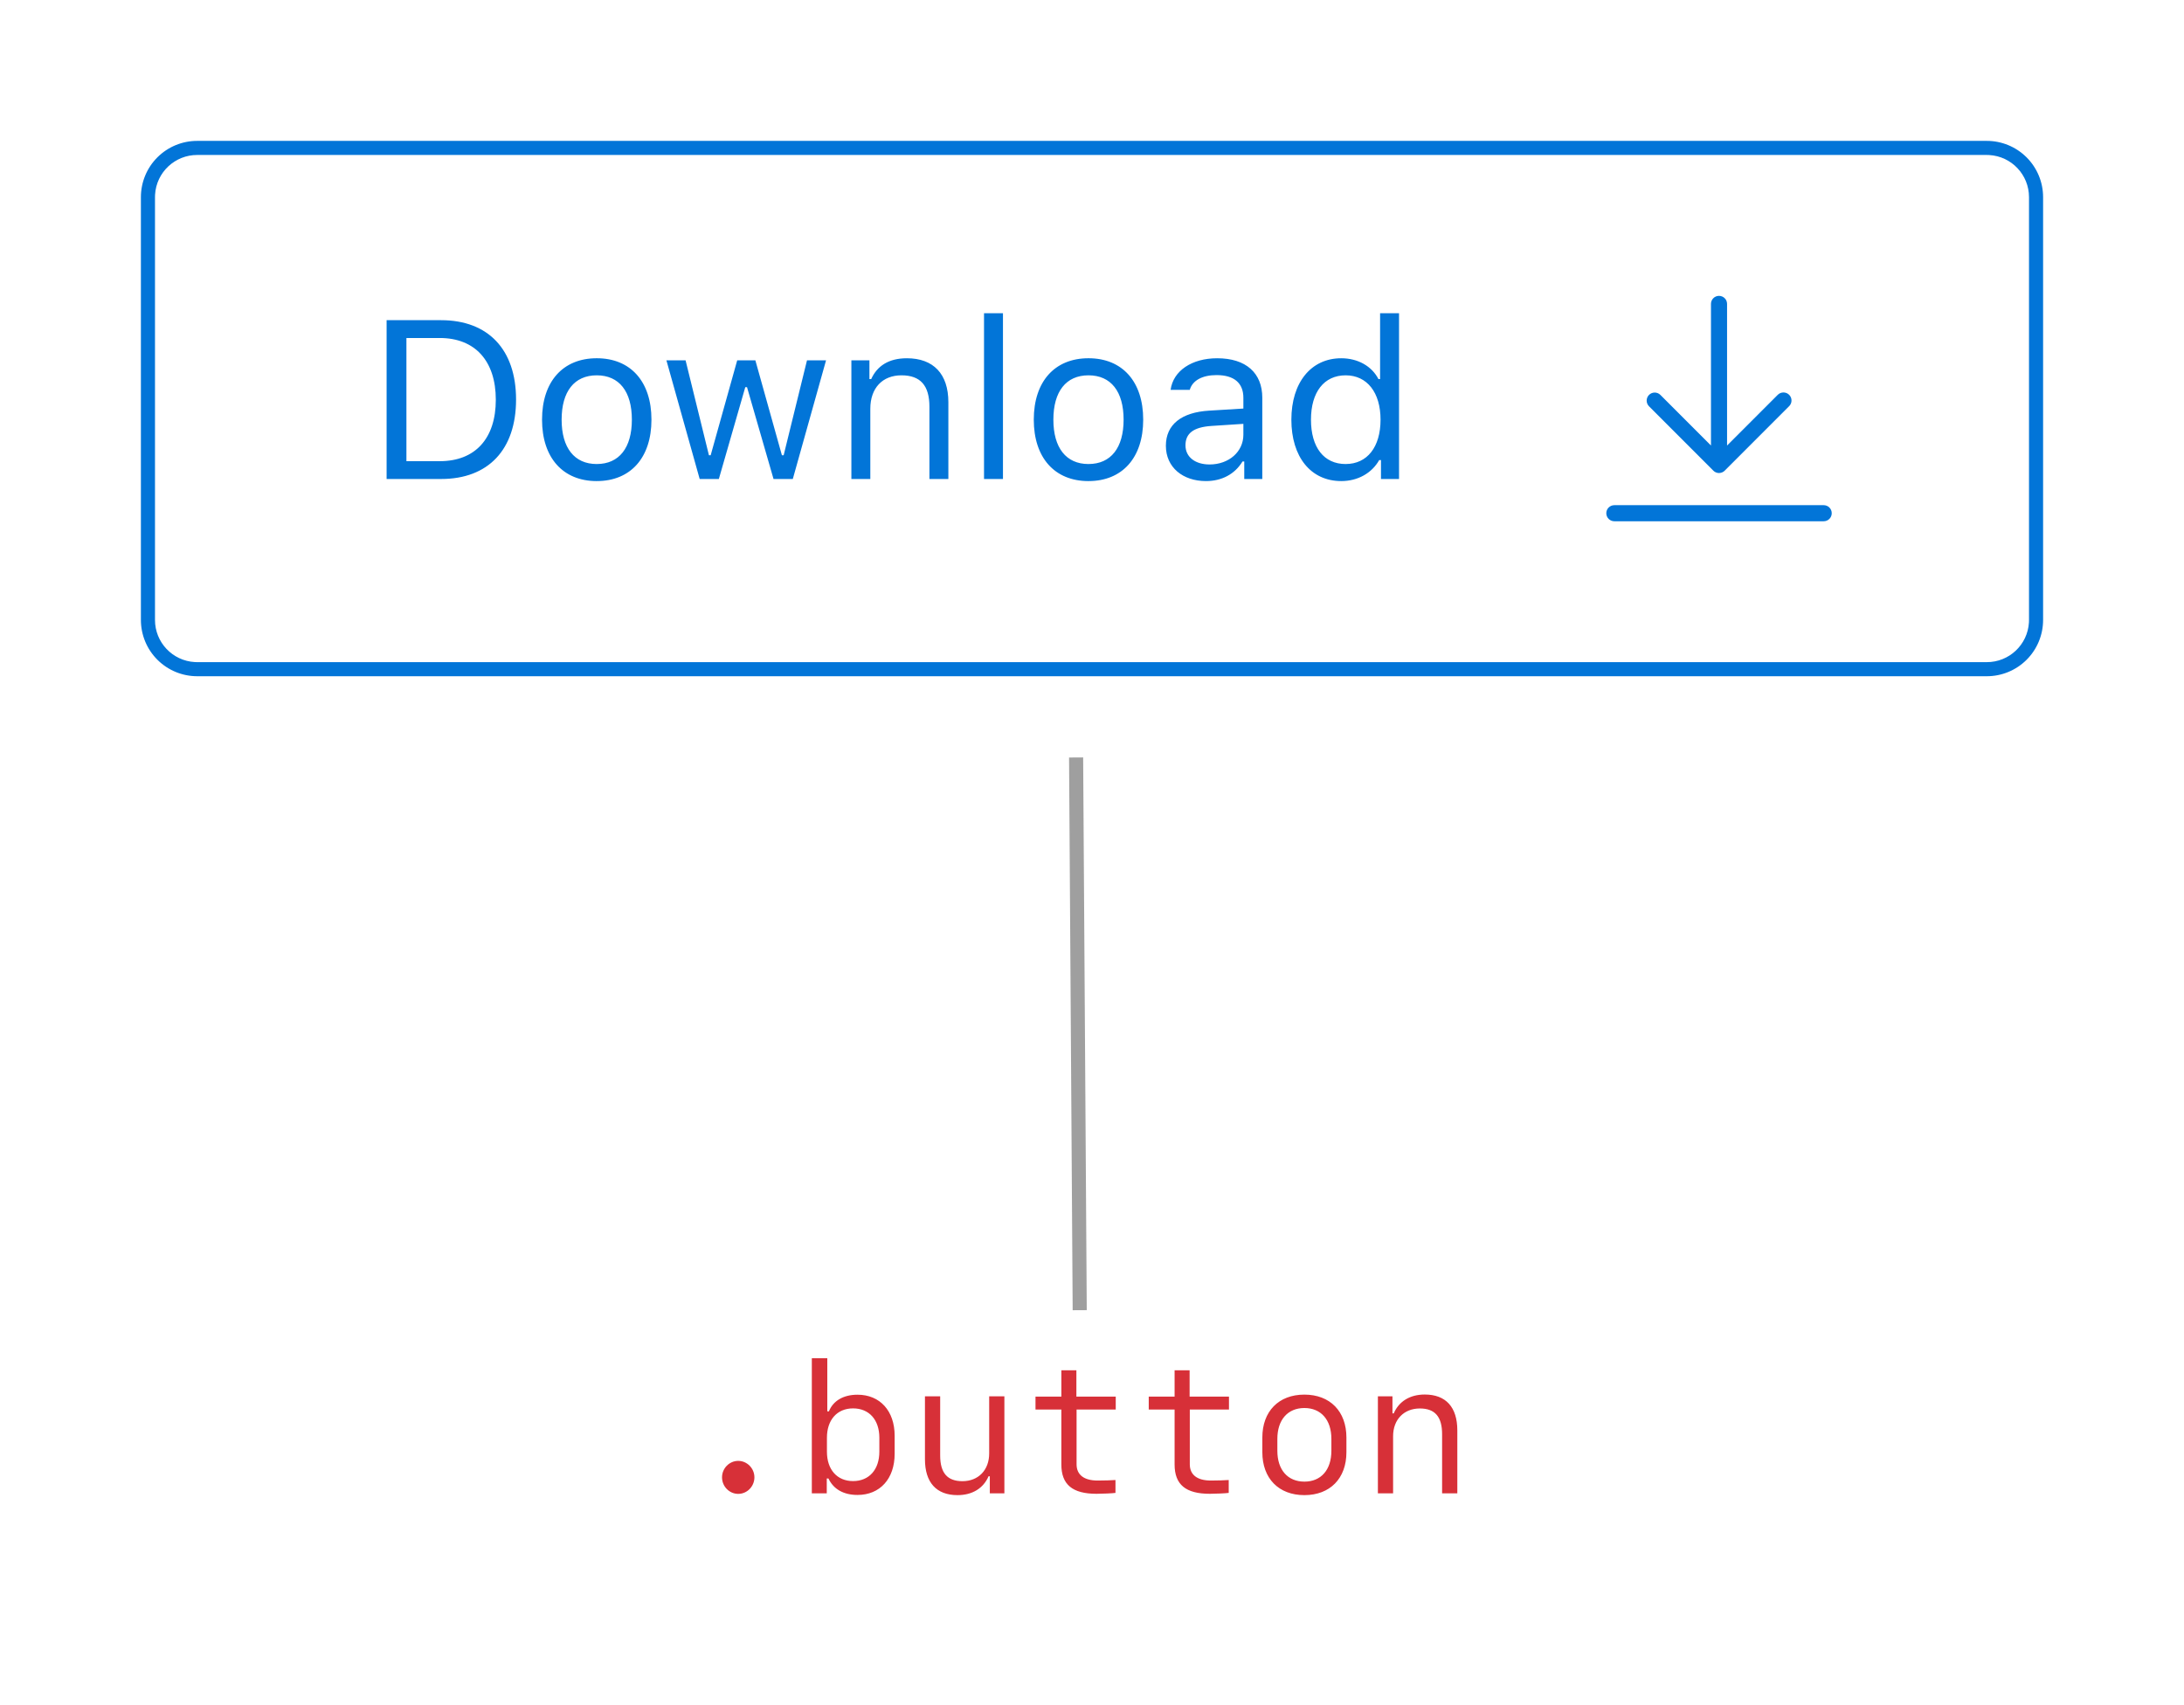
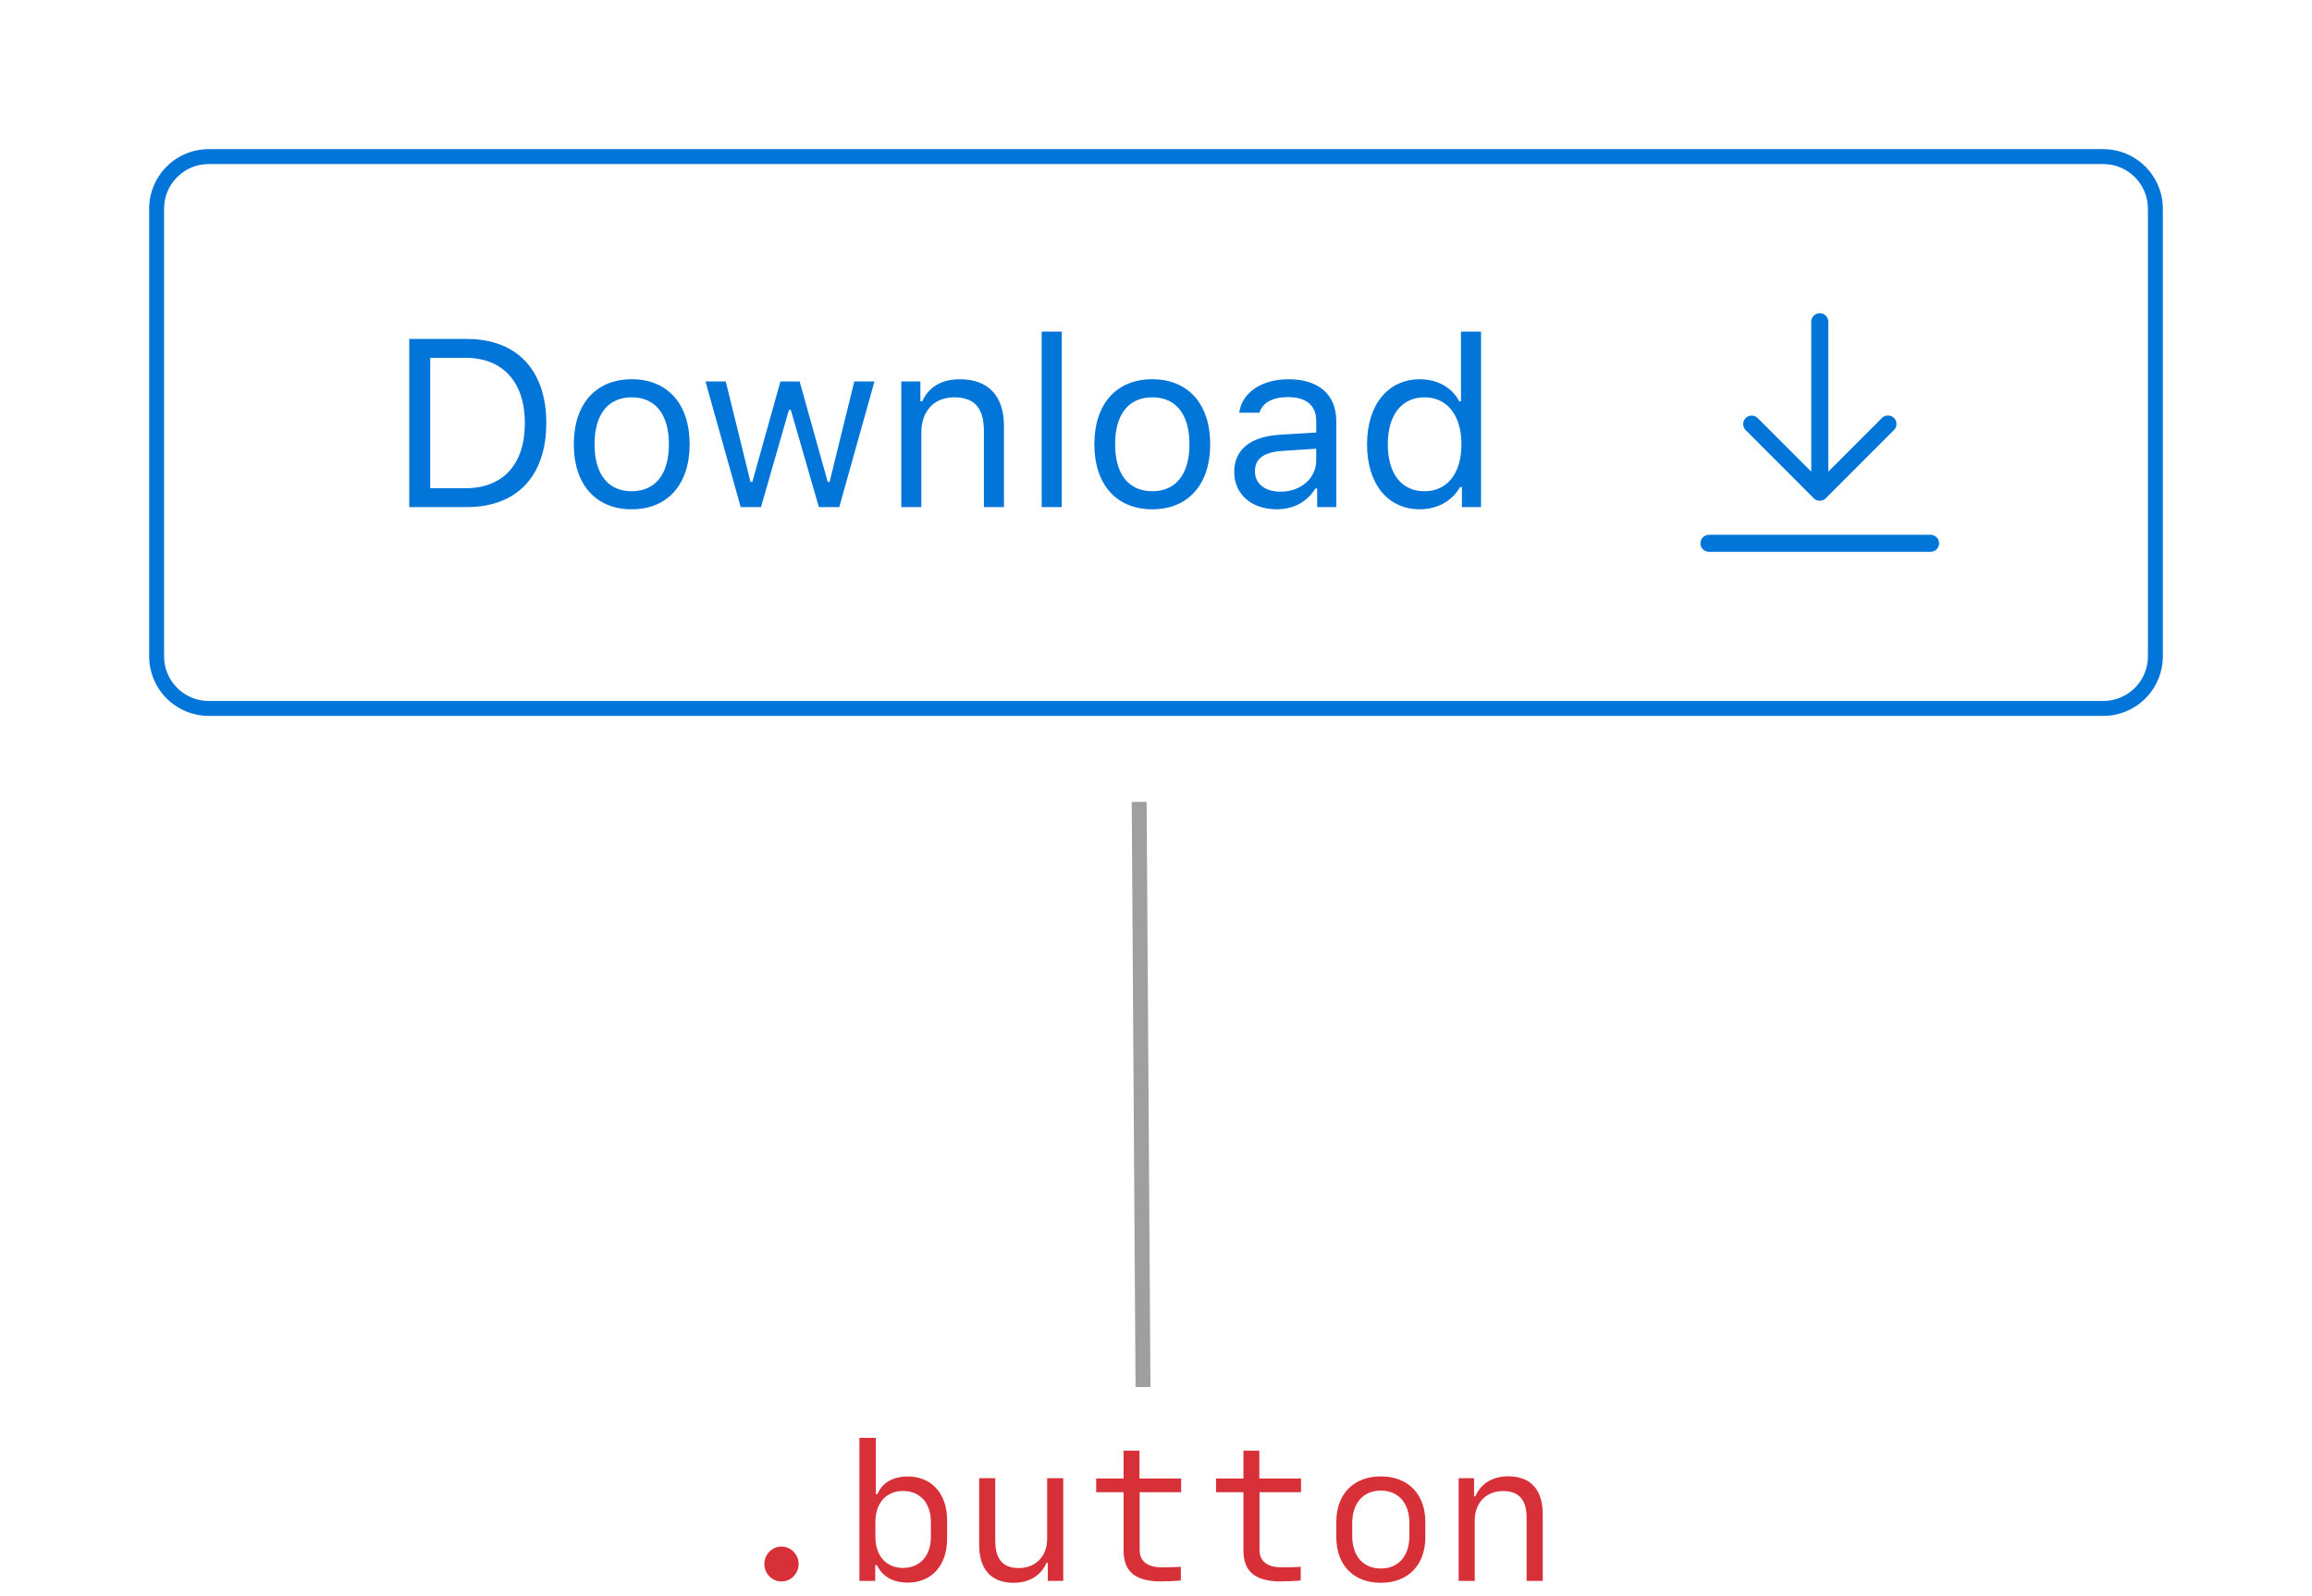
- <svg xmlns="http://www.w3.org/2000/svg" viewBox="0 0 155 121">
+ <svg xmlns="http://www.w3.org/2000/svg" viewBox="0 0 155 107">
  <g fill="none" fill-rule="nonzero">
    <path fill="#0275D8" d="M140.996 10A3.995 3.995 0 01145 13.995v30.01A3.992 3.992 0 01140.996 48H14.004A3.995 3.995 0 0110 44.005v-30.01A3.992 3.992 0 0114.004 10h126.992zm0 1H14.004a2.992 2.992 0 00-2.999 2.818l-.005.177v30.01a2.994 2.994 0 002.827 2.99l.177.005h126.992a2.992 2.992 0 002.999-2.818l.005-.177v-30.01a2.994 2.994 0 00-2.827-2.99l-.177-.005z" />
    <path fill="#0275D8" d="M31.305 34c3.351 0 5.32-2.086 5.32-5.64 0-3.547-1.977-5.633-5.32-5.633h-3.867V34h3.867zm-.094-1.266h-2.367v-8.742h2.367c2.5 0 3.977 1.625 3.977 4.383 0 2.75-1.461 4.36-3.977 4.36zm11.14 1.414c2.399 0 3.883-1.656 3.883-4.359 0-2.71-1.484-4.36-3.882-4.36-2.399 0-3.883 1.65-3.883 4.36 0 2.703 1.484 4.36 3.883 4.36zm0-1.21c-1.593 0-2.492-1.157-2.492-3.149 0-2 .899-3.148 2.493-3.148 1.593 0 2.492 1.148 2.492 3.148 0 1.992-.899 3.148-2.492 3.148zM51.017 34l1.875-6.516h.125L54.898 34h1.368l2.359-8.422h-1.352l-1.656 6.735h-.125l-1.883-6.735H52.32l-1.883 6.735h-.124l-1.657-6.735h-1.36L49.657 34h1.36zm10.75 0v-4.984c0-1.477.867-2.375 2.21-2.375 1.344 0 1.985.718 1.985 2.234V34h1.344v-5.453c0-2-1.055-3.117-2.946-3.117-1.289 0-2.109.547-2.53 1.476h-.126v-1.328h-1.281V34h1.344zm9.414 0V22.234h-1.344V34h1.344zm6.07.148c2.398 0 3.883-1.656 3.883-4.359 0-2.71-1.485-4.36-3.883-4.36-2.398 0-3.883 1.65-3.883 4.36 0 2.703 1.485 4.36 3.883 4.36zm0-1.21c-1.594 0-2.492-1.157-2.492-3.149 0-2 .898-3.148 2.492-3.148 1.594 0 2.492 1.148 2.492 3.148 0 1.992-.898 3.148-2.492 3.148zm8.336 1.21c1.125 0 2.047-.492 2.594-1.39h.125V34h1.28v-5.766c0-1.75-1.147-2.804-3.202-2.804-1.797 0-3.125.89-3.305 2.242h1.36c.187-.664.89-1.047 1.898-1.047 1.258 0 1.906.57 1.906 1.61V29l-2.43.148c-1.96.118-3.07.985-3.07 2.493 0 1.539 1.211 2.507 2.844 2.507zm.25-1.18c-.977 0-1.703-.5-1.703-1.359 0-.843.562-1.289 1.844-1.375l2.265-.148v.773c0 1.203-1.023 2.11-2.406 2.11zm9.352 1.18c1.164 0 2.164-.554 2.695-1.492h.125V34h1.281V22.234h-1.344v4.672h-.117c-.476-.922-1.469-1.476-2.64-1.476-2.141 0-3.54 1.718-3.54 4.36 0 2.648 1.383 4.358 3.54 4.358zm.312-1.21c-1.54 0-2.46-1.18-2.46-3.149 0-1.96.929-3.148 2.46-3.148 1.523 0 2.477 1.218 2.477 3.148 0 1.945-.946 3.148-2.477 3.148zM121.992 21a.571.571 0 00-.563.571v10.052l-3.592-3.594a.571.571 0 00-.807.808l4.567 4.57a.09.09 0 00.006.005l.001.001a.563.563 0 00.018.017l.024.02v.002l.016.01.001.002.027.019.003.001a.269.269 0 00.02.013l.003.001.023.013.003.002a.165.165 0 00.02.01h.004l.023.011.004.002.025.009h.004a.388.388 0 00.02.008h.004l.026.007h.003a.228.228 0 00.024.006h.003a.356.356 0 00.025.004h.003a.314.314 0 00.027.003h.031l.014.001h.014a.557.557 0 00.05-.004h-.002.007-.003a.527.527 0 00.039-.006h-.004l.031-.006h-.004a.452.452 0 00.026-.006l-.004.001.038-.011h-.004l.024-.008-.003.001a.332.332 0 00.033-.014l-.003.001a.813.813 0 00.046-.023l-.003.002.004-.003-.002.002a.473.473 0 00.034-.022l-.002.002.024-.017-.001.001a.656.656 0 00.037-.03l.003-.003.027-.023 4.566-4.57a.57.57 0 00-.398-.98h-.017a.57.57 0 00-.392.172l-3.592 3.595V21.58v-.008a.57.57 0 00-.57-.571h-.01V21zm-7.413 14.858h-.008a.57.57 0 100 1.142H129.429a.57.57 0 100-1.142h-14.85z" />
    <path fill="#D73038" d="M52.392 106.038c.628 0 1.149-.527 1.149-1.174 0-.641-.521-1.168-1.15-1.168-.628 0-1.148.527-1.148 1.168 0 .647.52 1.174 1.149 1.174zm8.467.076c1.594 0 2.635-1.149 2.635-2.92v-1.282c0-1.765-1.041-2.913-2.635-2.913-.996 0-1.726.425-2.03 1.18h-.115v-3.77h-1.098V106h1.06v-1.054h.12c.356.762 1.08 1.168 2.063 1.168zm-.317-.984c-1.13 0-1.854-.812-1.854-2.088v-.99c0-1.27.724-2.082 1.854-2.082 1.143 0 1.866.812 1.866 2.082v.99c0 1.27-.723 2.088-1.866 2.088zm7.414.997c1.047 0 1.835-.482 2.203-1.34h.089V106h1.034v-6.887h-1.079v4.056c0 1.174-.762 1.968-1.898 1.968-1.073 0-1.58-.584-1.58-1.828v-4.196h-1.08v4.469c0 1.65.813 2.545 2.311 2.545zm9.87-.095c.33 0 1.169-.032 1.34-.064v-.914c-.184.02-.876.038-1.263.038-.971 0-1.498-.406-1.498-1.155v-3.885h2.78v-.92h-2.793v-1.866h-1.066v1.866H73.49v.92h1.835v3.898c0 1.434.793 2.082 2.5 2.082zm8.037 0c.33 0 1.168-.032 1.34-.064v-.914c-.185.02-.877.038-1.264.038-.971 0-1.498-.406-1.498-1.155v-3.885h2.78v-.92h-2.793v-1.866h-1.066v1.866h-1.835v.92h1.835v3.898c0 1.434.793 2.082 2.5 2.082zm6.71.095c1.821 0 2.983-1.187 2.983-3.047v-1.04c0-1.86-1.162-3.048-2.984-3.048s-2.983 1.187-2.983 3.047v1.041c0 1.86 1.161 3.047 2.983 3.047zm0-.959c-1.181 0-1.918-.831-1.918-2.19v-.844c0-1.352.737-2.19 1.917-2.19 1.18 0 1.917.838 1.917 2.19v.845c0 1.358-.736 2.19-1.917 2.19zm6.296.832v-4.056c0-1.174.762-1.968 1.898-1.968 1.073 0 1.58.584 1.58 1.828V106h1.08v-4.469c0-1.65-.813-2.545-2.31-2.545-1.048 0-1.835.482-2.203 1.34h-.09v-1.213H97.79V106h1.08z" />
    <path fill="#9F9F9F" d="M75.872 53.77l1-.006.256 39.233-1 .006z" />
  </g>
</svg>
